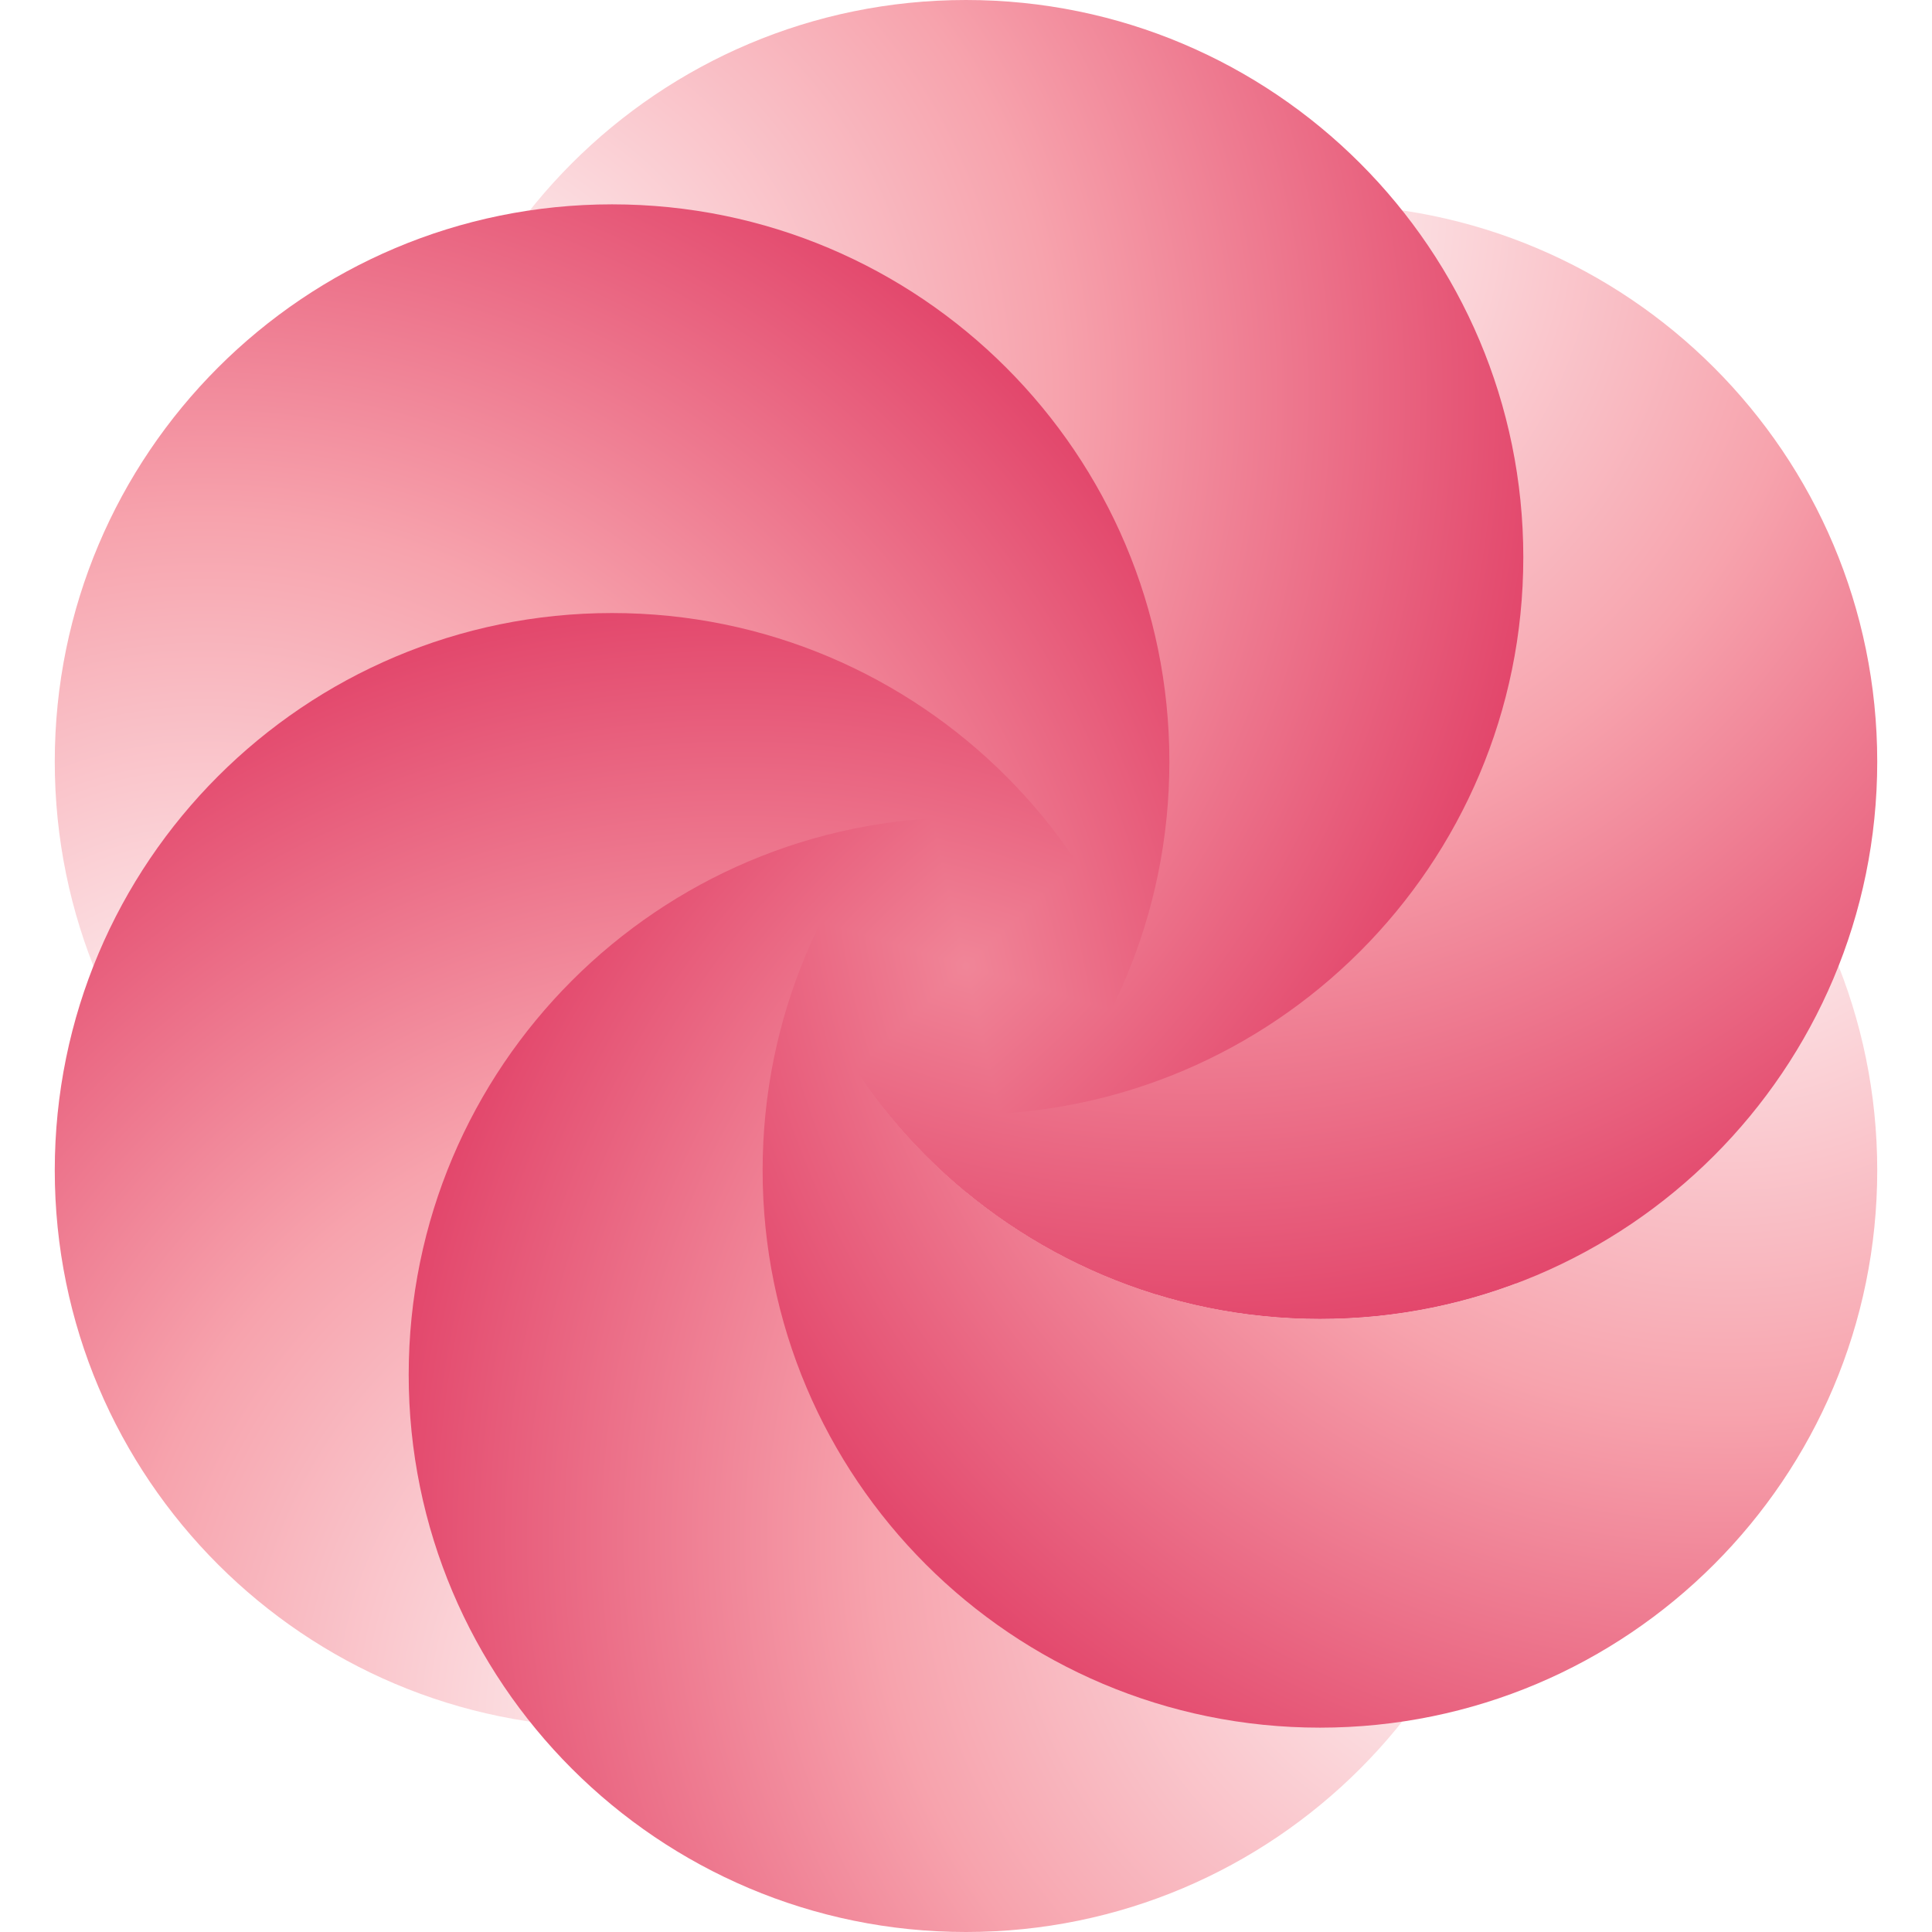
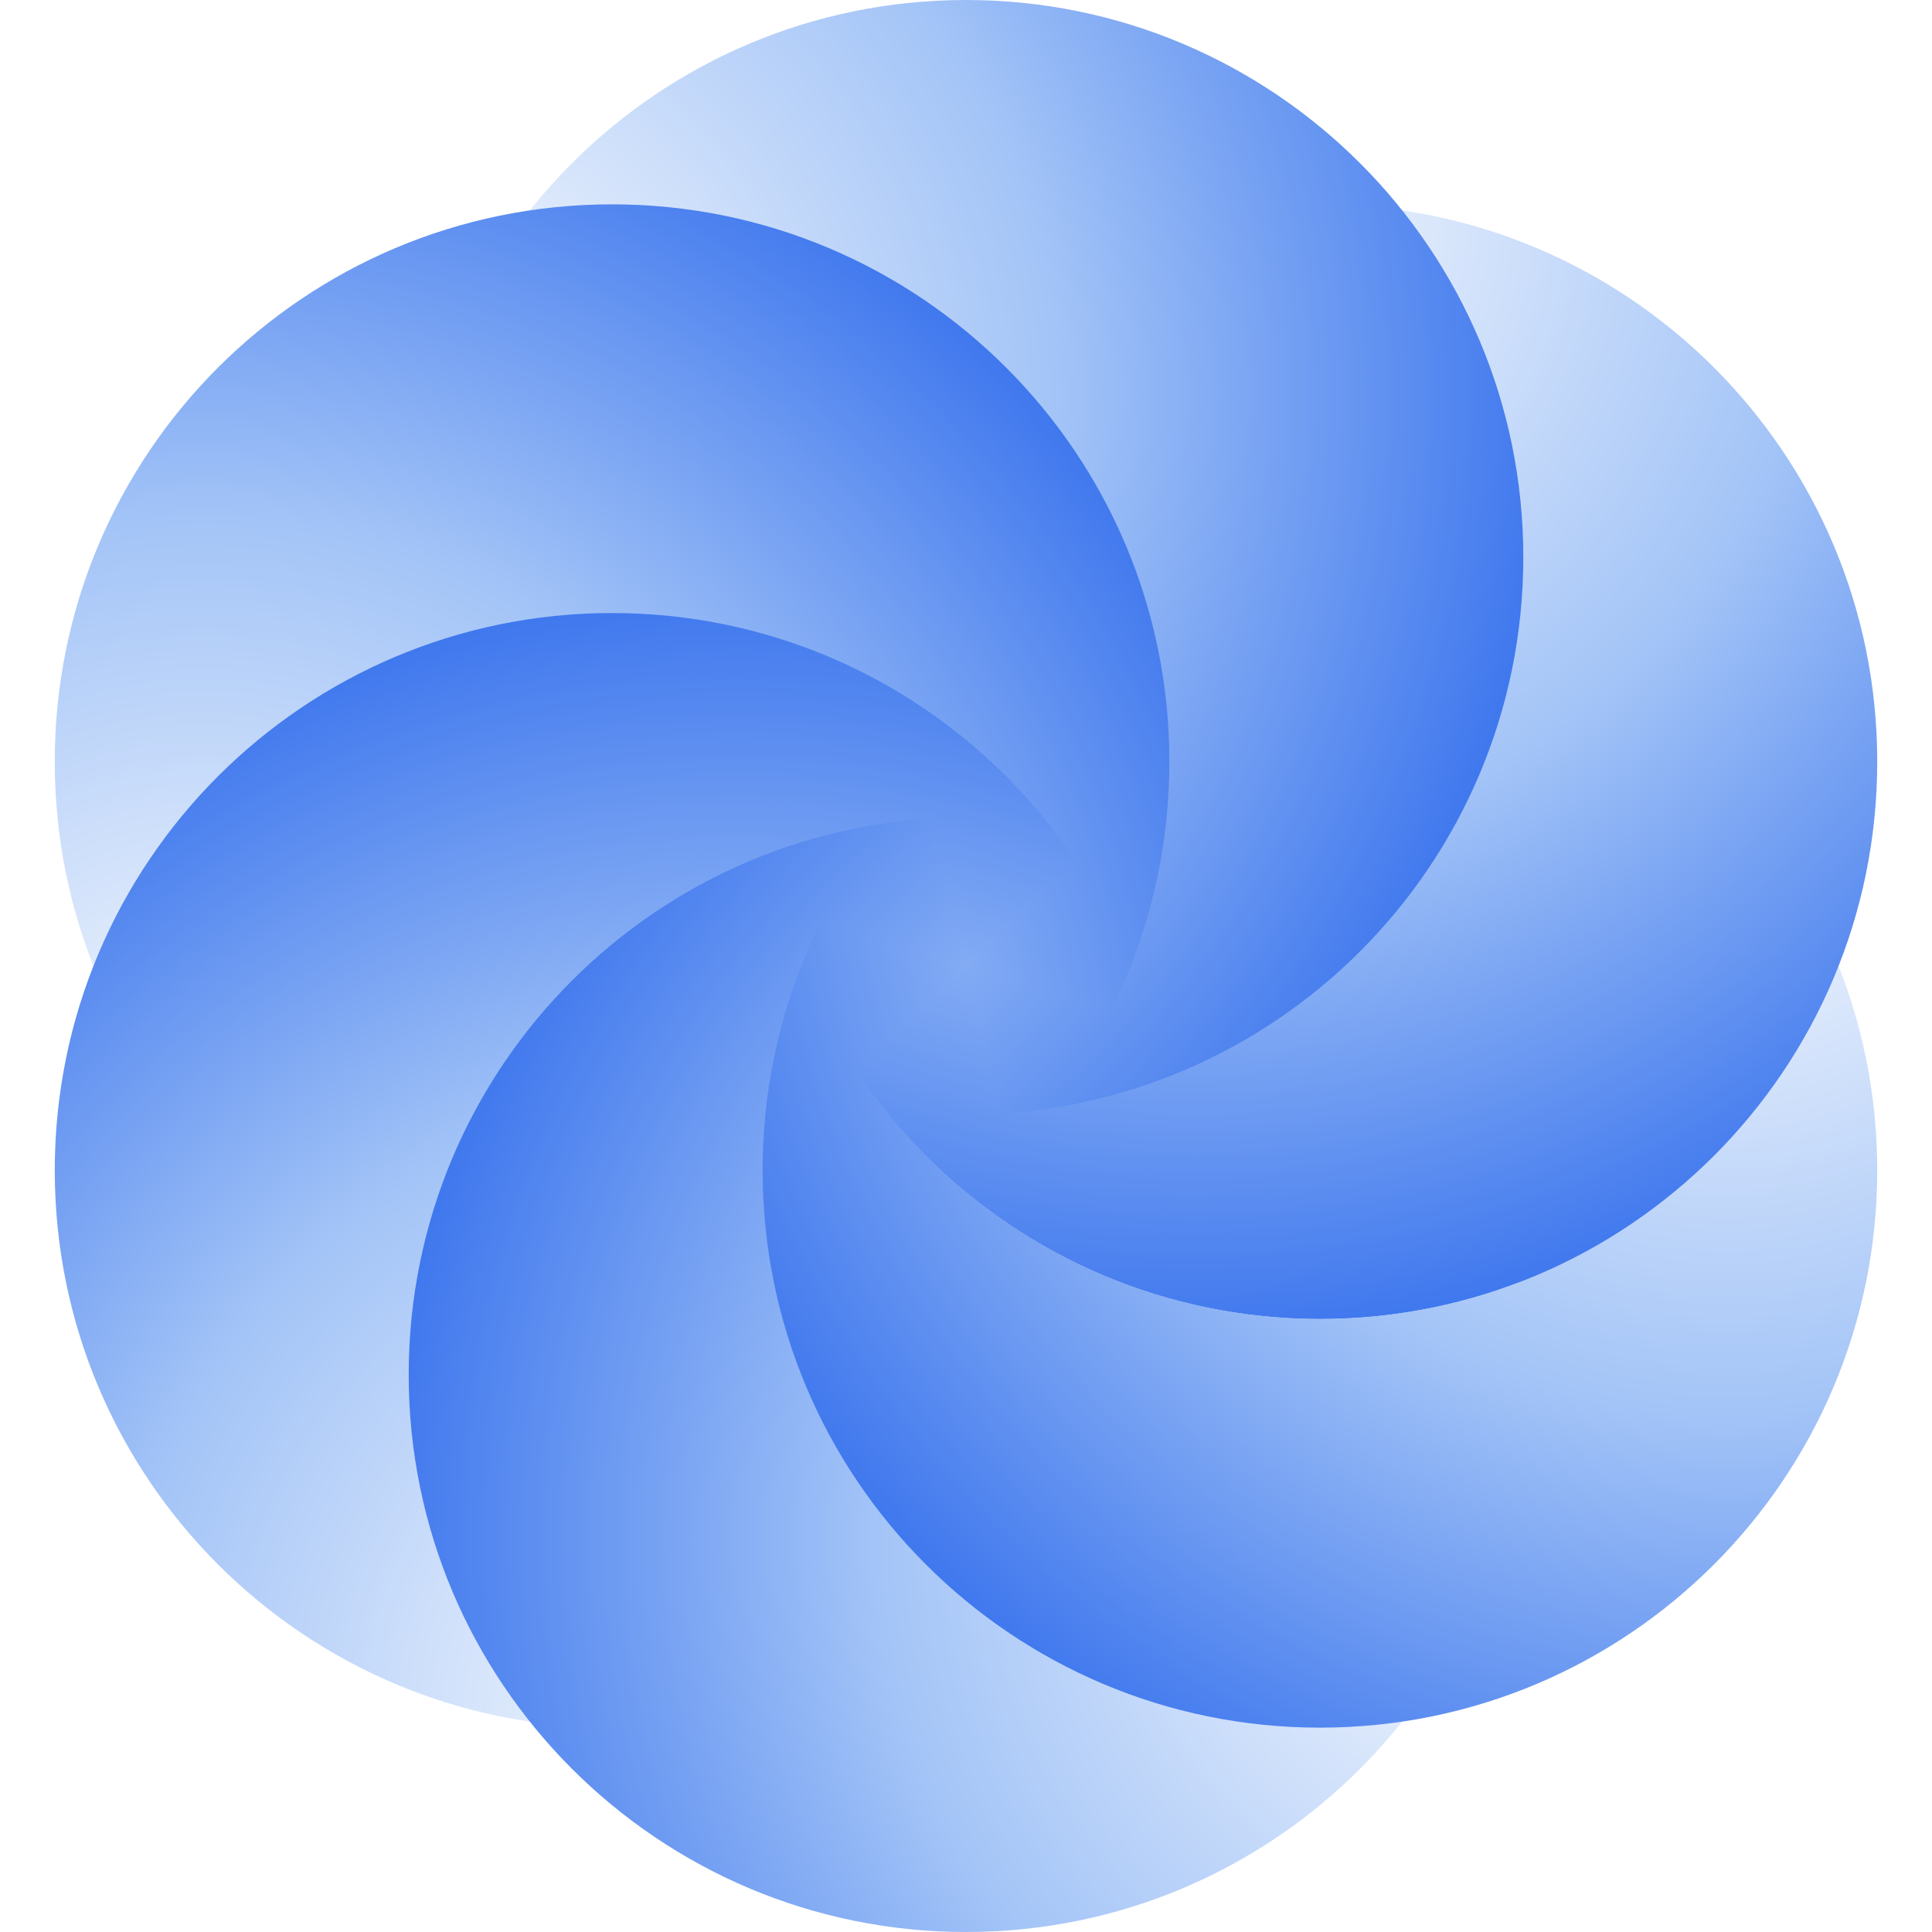
<svg xmlns="http://www.w3.org/2000/svg" viewBox="-260 -260 520 520" style="isolation:isolate">
  <defs>
    <radialGradient id="p0" gradientUnits="userSpaceOnUse" cx="95.26" cy="-205.00" r="335.41" gradientTransform="rotate(-13 95.26 -55)">
-       <stop offset="0" stop-color="#fefbfb" />
-       <stop offset="0.5" stop-color="#f7a3ad" />
-       <stop offset="1" stop-color="#dd2e5a" />
+       <stop offset="0" stop-color="#fbfcfe" />
+       <stop offset="0.5" stop-color="#a3c4f7" />
+       <stop offset="1" stop-color="#2563eb" />
    </radialGradient>
    <radialGradient id="p1" gradientUnits="userSpaceOnUse" cx="0" cy="-260.00" r="335.41" gradientTransform="rotate(-73 0 -110)">
-       <stop offset="0" stop-color="#fefbfb" />
-       <stop offset="0.5" stop-color="#f7a3ad" />
-       <stop offset="1" stop-color="#dd2e5a" />
+       <stop offset="0" stop-color="#fbfcfe" />
+       <stop offset="0.5" stop-color="#a3c4f7" />
+       <stop offset="1" stop-color="#2563eb" />
    </radialGradient>
    <radialGradient id="p2" gradientUnits="userSpaceOnUse" cx="-95.26" cy="-205.00" r="335.41" gradientTransform="rotate(-133 -95.26 -55)">
-       <stop offset="0" stop-color="#fefbfb" />
-       <stop offset="0.5" stop-color="#f7a3ad" />
-       <stop offset="1" stop-color="#dd2e5a" />
+       <stop offset="0" stop-color="#fbfcfe" />
+       <stop offset="0.5" stop-color="#a3c4f7" />
+       <stop offset="1" stop-color="#2563eb" />
    </radialGradient>
    <radialGradient id="p3" gradientUnits="userSpaceOnUse" cx="-95.26" cy="-95.00" r="335.41" gradientTransform="rotate(-193 -95.26 55)">
-       <stop offset="0" stop-color="#fefbfb" />
-       <stop offset="0.5" stop-color="#f7a3ad" />
-       <stop offset="1" stop-color="#dd2e5a" />
+       <stop offset="0" stop-color="#fbfcfe" />
+       <stop offset="0.5" stop-color="#a3c4f7" />
+       <stop offset="1" stop-color="#2563eb" />
    </radialGradient>
    <radialGradient id="p4" gradientUnits="userSpaceOnUse" cx="0" cy="-40.00" r="335.41" gradientTransform="rotate(-253 0 110)">
-       <stop offset="0" stop-color="#fefbfb" />
-       <stop offset="0.5" stop-color="#f7a3ad" />
-       <stop offset="1" stop-color="#dd2e5a" />
+       <stop offset="0" stop-color="#fbfcfe" />
+       <stop offset="0.5" stop-color="#a3c4f7" />
+       <stop offset="1" stop-color="#2563eb" />
    </radialGradient>
    <radialGradient id="p5" gradientUnits="userSpaceOnUse" cx="95.26" cy="-95.00" r="335.41" gradientTransform="rotate(-313 95.26 55)">
-       <stop offset="0" stop-color="#fefbfb" />
-       <stop offset="0.5" stop-color="#f7a3ad" />
-       <stop offset="1" stop-color="#dd2e5a" />
+       <stop offset="0" stop-color="#fbfcfe" />
+       <stop offset="0.5" stop-color="#a3c4f7" />
+       <stop offset="1" stop-color="#2563eb" />
    </radialGradient>
  </defs>
  <circle cx="95.26" cy="-55" r="150" fill="url(#p0)" style="mix-blend-mode:darken" />
  <circle cx="0" cy="-110" r="150" fill="url(#p1)" style="mix-blend-mode:darken" />
  <circle cx="-95.26" cy="-55" r="150" fill="url(#p2)" style="mix-blend-mode:darken" />
  <circle cx="-95.26" cy="55" r="150" fill="url(#p3)" style="mix-blend-mode:darken" />
  <circle cx="0" cy="110" r="150" fill="url(#p4)" style="mix-blend-mode:darken" />
  <circle cx="95.26" cy="55" r="150" fill="url(#p5)" style="mix-blend-mode:darken" />
</svg>
